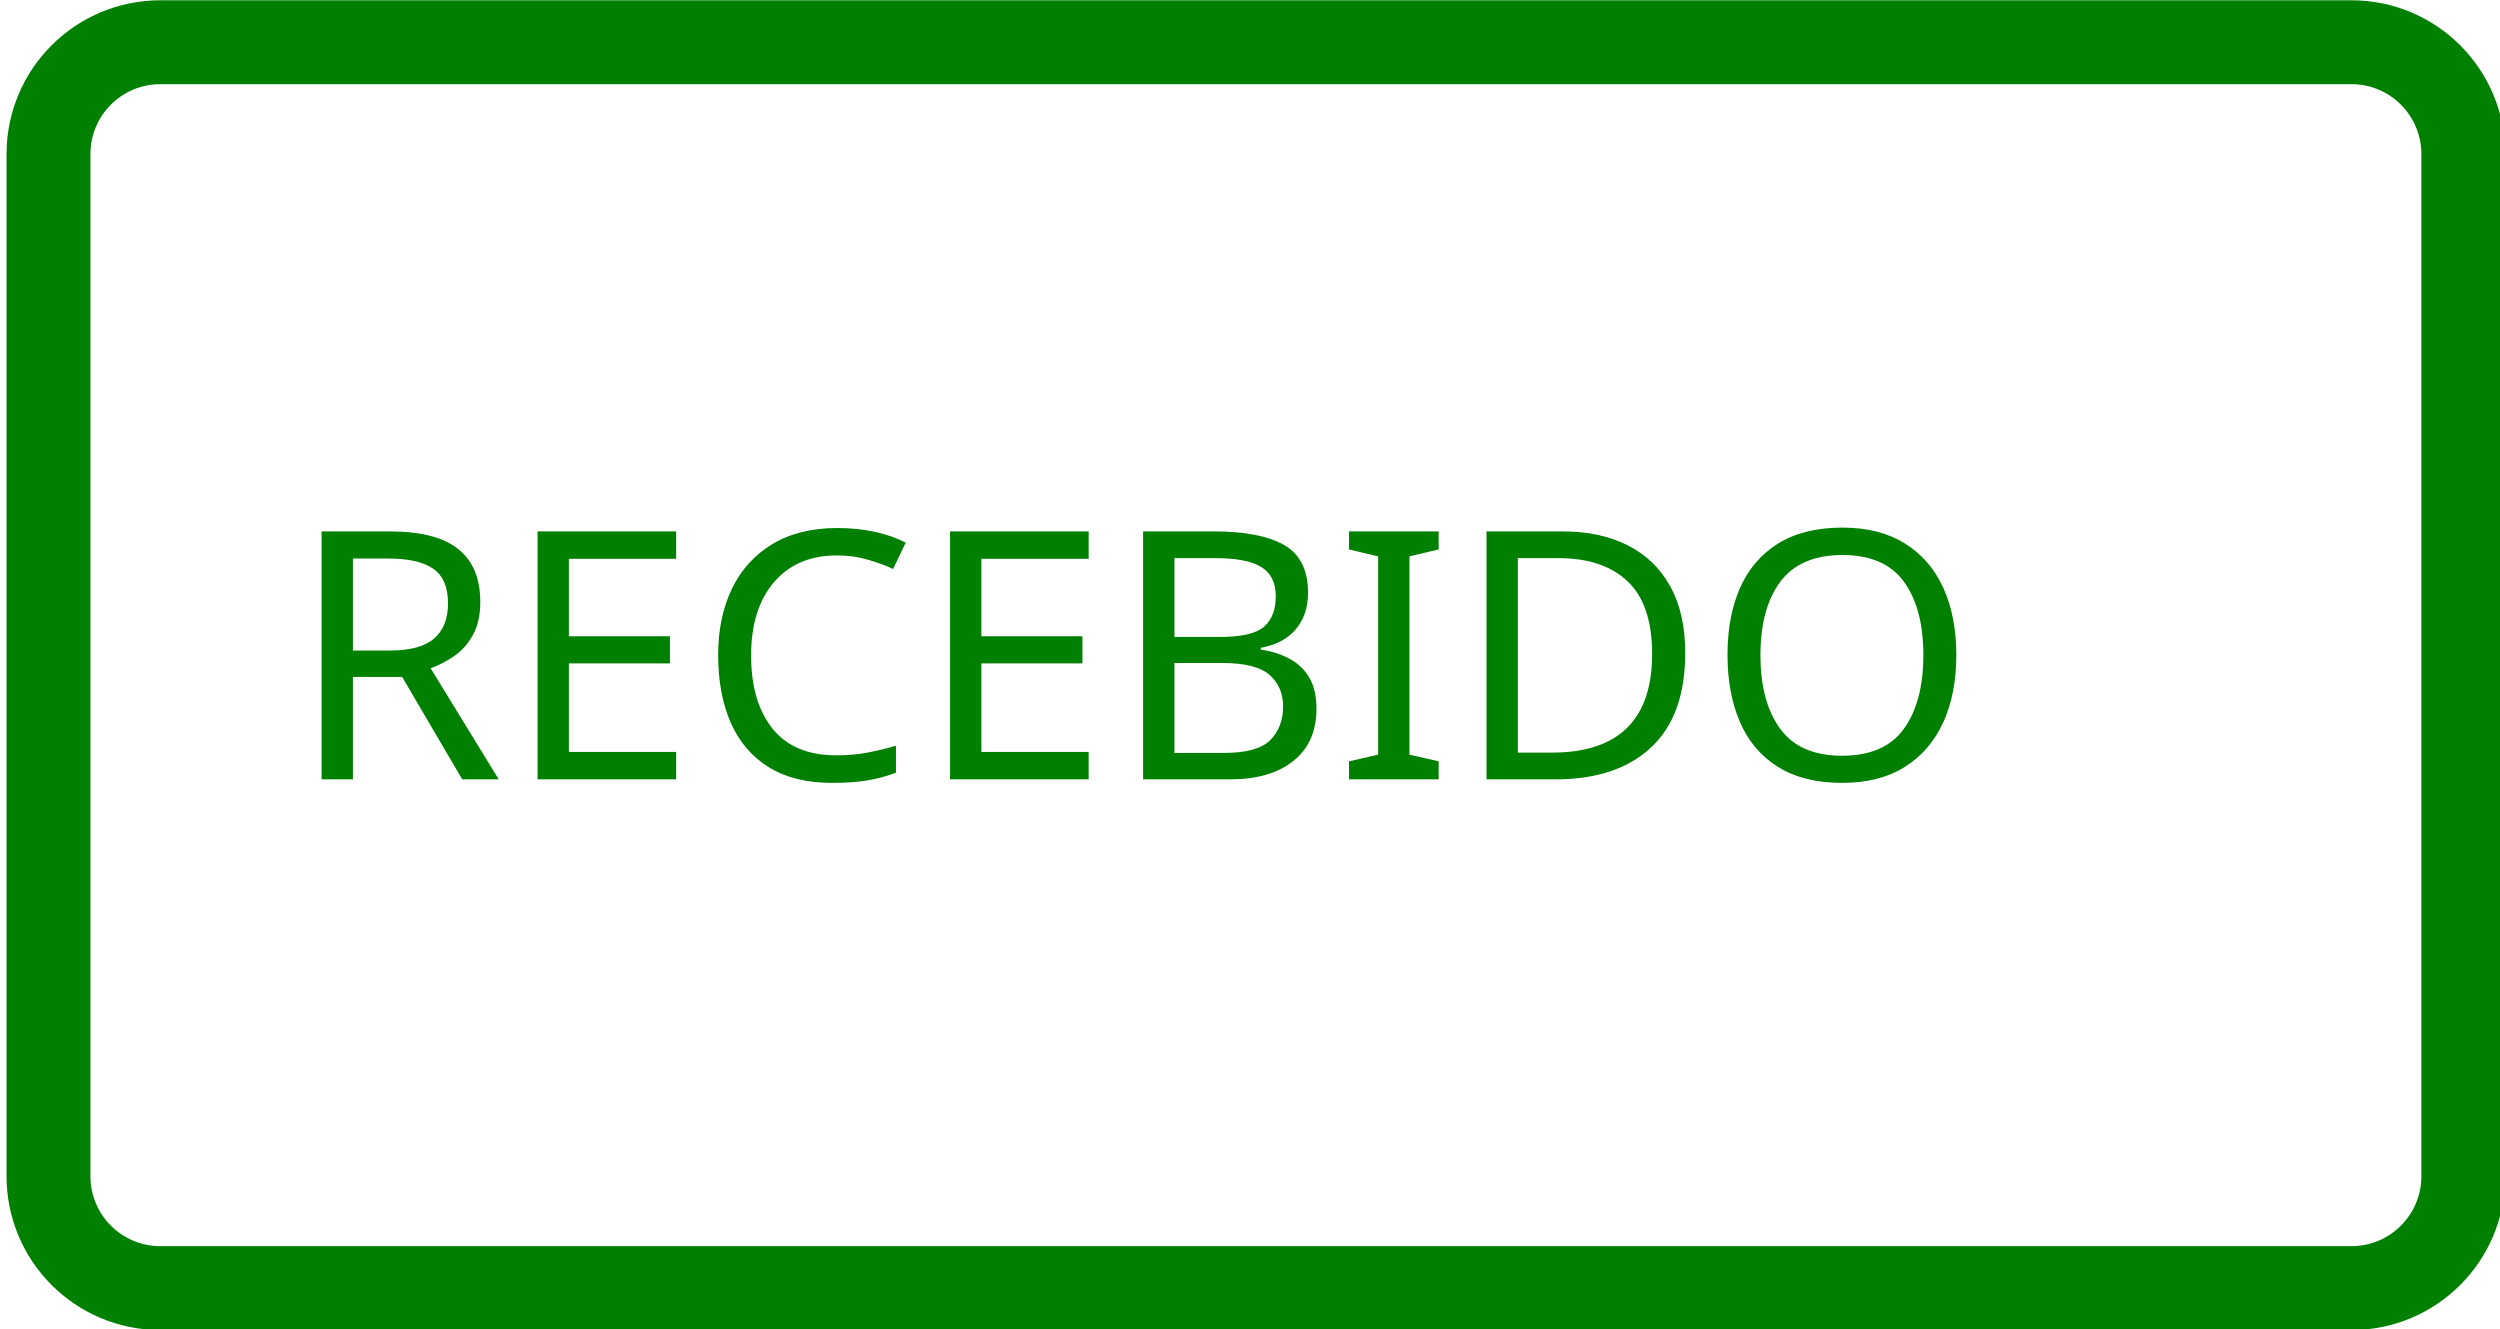
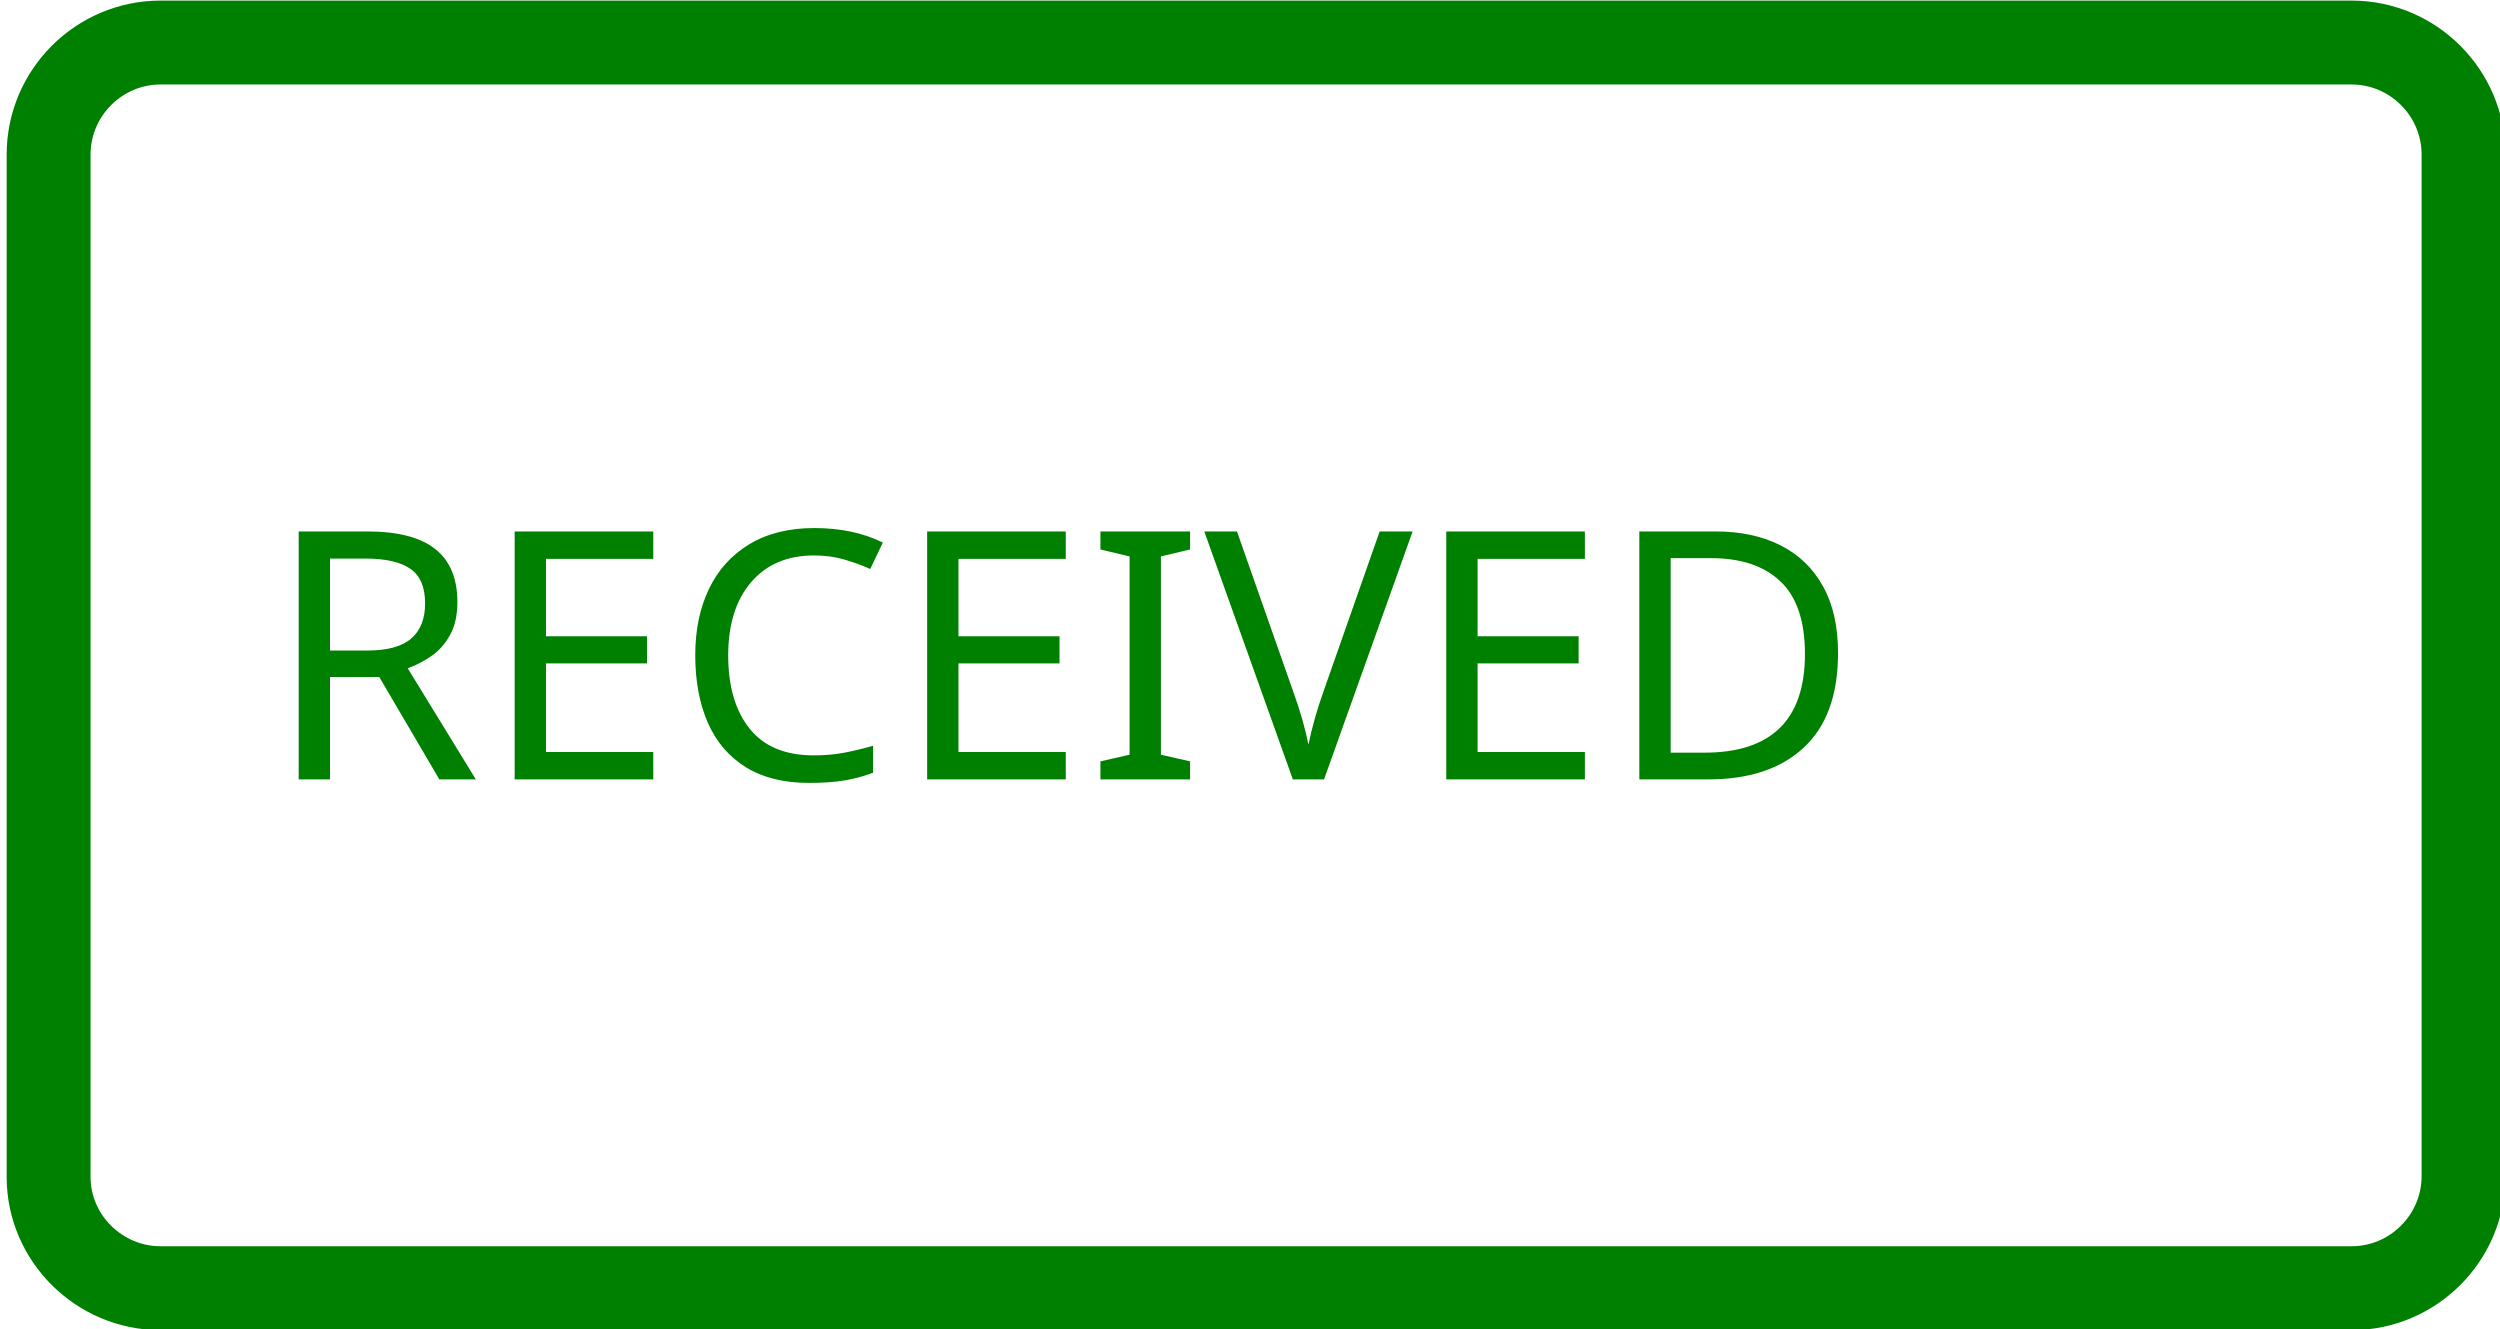
- <svg xmlns="http://www.w3.org/2000/svg" width="288" height="153" viewBox="0 0 288 153" id="svg2" version="1.1">
-   <defs id="defs20" />
-   <text id="text3363" y="25.723" x="109.626" style="font-style:normal;font-weight:normal;font-size:40px;line-height:125%;font-family:Sans;letter-spacing:0px;word-spacing:0px;fill:#000000;fill-opacity:1;stroke:none;stroke-width:1px;stroke-linecap:butt;stroke-linejoin:miter;stroke-opacity:1" xml:space="preserve">
-     <tspan y="25.723" x="109.626" id="tspan3365" />
-   </text>
-   <rect ry="12.887" transform="scale(1,-1)" style="fill:none;stroke:#008000;stroke-width:9.665;stroke-linejoin:round;stroke-miterlimit:4;stroke-dasharray:none" y="-148.389" x="5.586" height="143.525" width="278.188" id="rect3367" />
-   <text id="text3359" y="89.785" x="146.091" style="font-style:normal;font-weight:normal;font-size:40px;line-height:125%;font-family:Sans;letter-spacing:0px;word-spacing:0px;fill:#ff0000;fill-opacity:1;stroke:none;stroke-width:1px;stroke-linecap:butt;stroke-linejoin:miter;stroke-opacity:1" xml:space="preserve">
-     <tspan style="font-style:normal;font-variant:normal;font-weight:normal;font-stretch:normal;font-size:40px;font-family:'Arial Black';-inkscape-font-specification:'Arial Black, ';text-align:center;text-anchor:middle;fill:#008000" y="89.785" x="146.091" id="tspan4231">RECEBIDO</tspan>
-   </text>
+ <svg xmlns="http://www.w3.org/2000/svg" version="1.1" id="svg2" x="0px" y="0px" viewBox="0 0 288 153" style="enable-background:new 0 0 288 153;" xml:space="preserve">
+   <style type="text/css">
+ 	.st0{fill:none;stroke:#008000;stroke-width:9.665;stroke-linejoin:round;}
+ 	.st1{fill:#008000;}
+ 	.st2{font-family:'Arial-Black';}
+ 	.st3{font-size:40px;}
+ </style>
+   <path id="rect3367" class="st0" d="M18.5,148.4h252.4c7.1,0,12.9-5.8,12.9-12.9V17.8c0-7.1-5.8-12.9-12.9-12.9H18.5  c-7.1,0-12.9,5.8-12.9,12.9v117.8C5.6,142.6,11.4,148.4,18.5,148.4z" />
+   <text transform="matrix(1 0 0 1 30.5342 89.7848)" class="st1 st2 st3">RECEIVED</text>
</svg>
